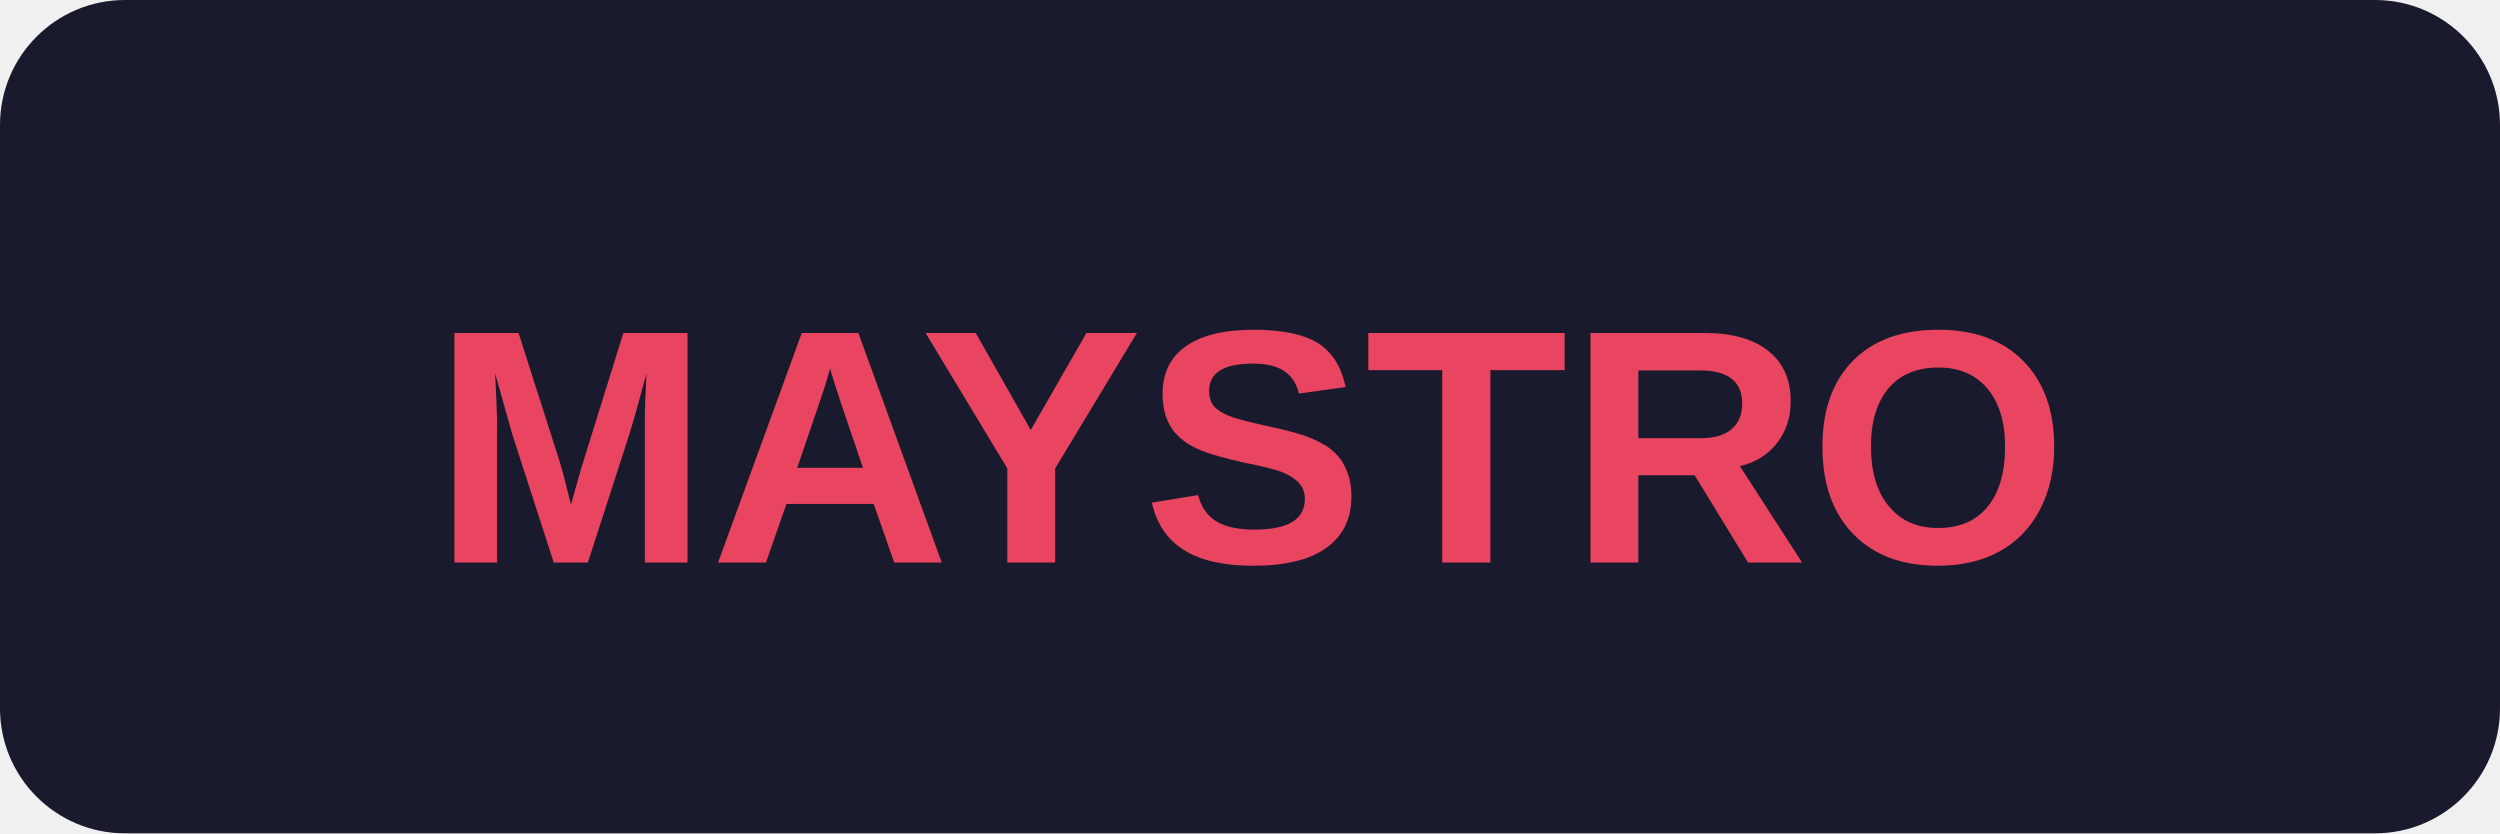
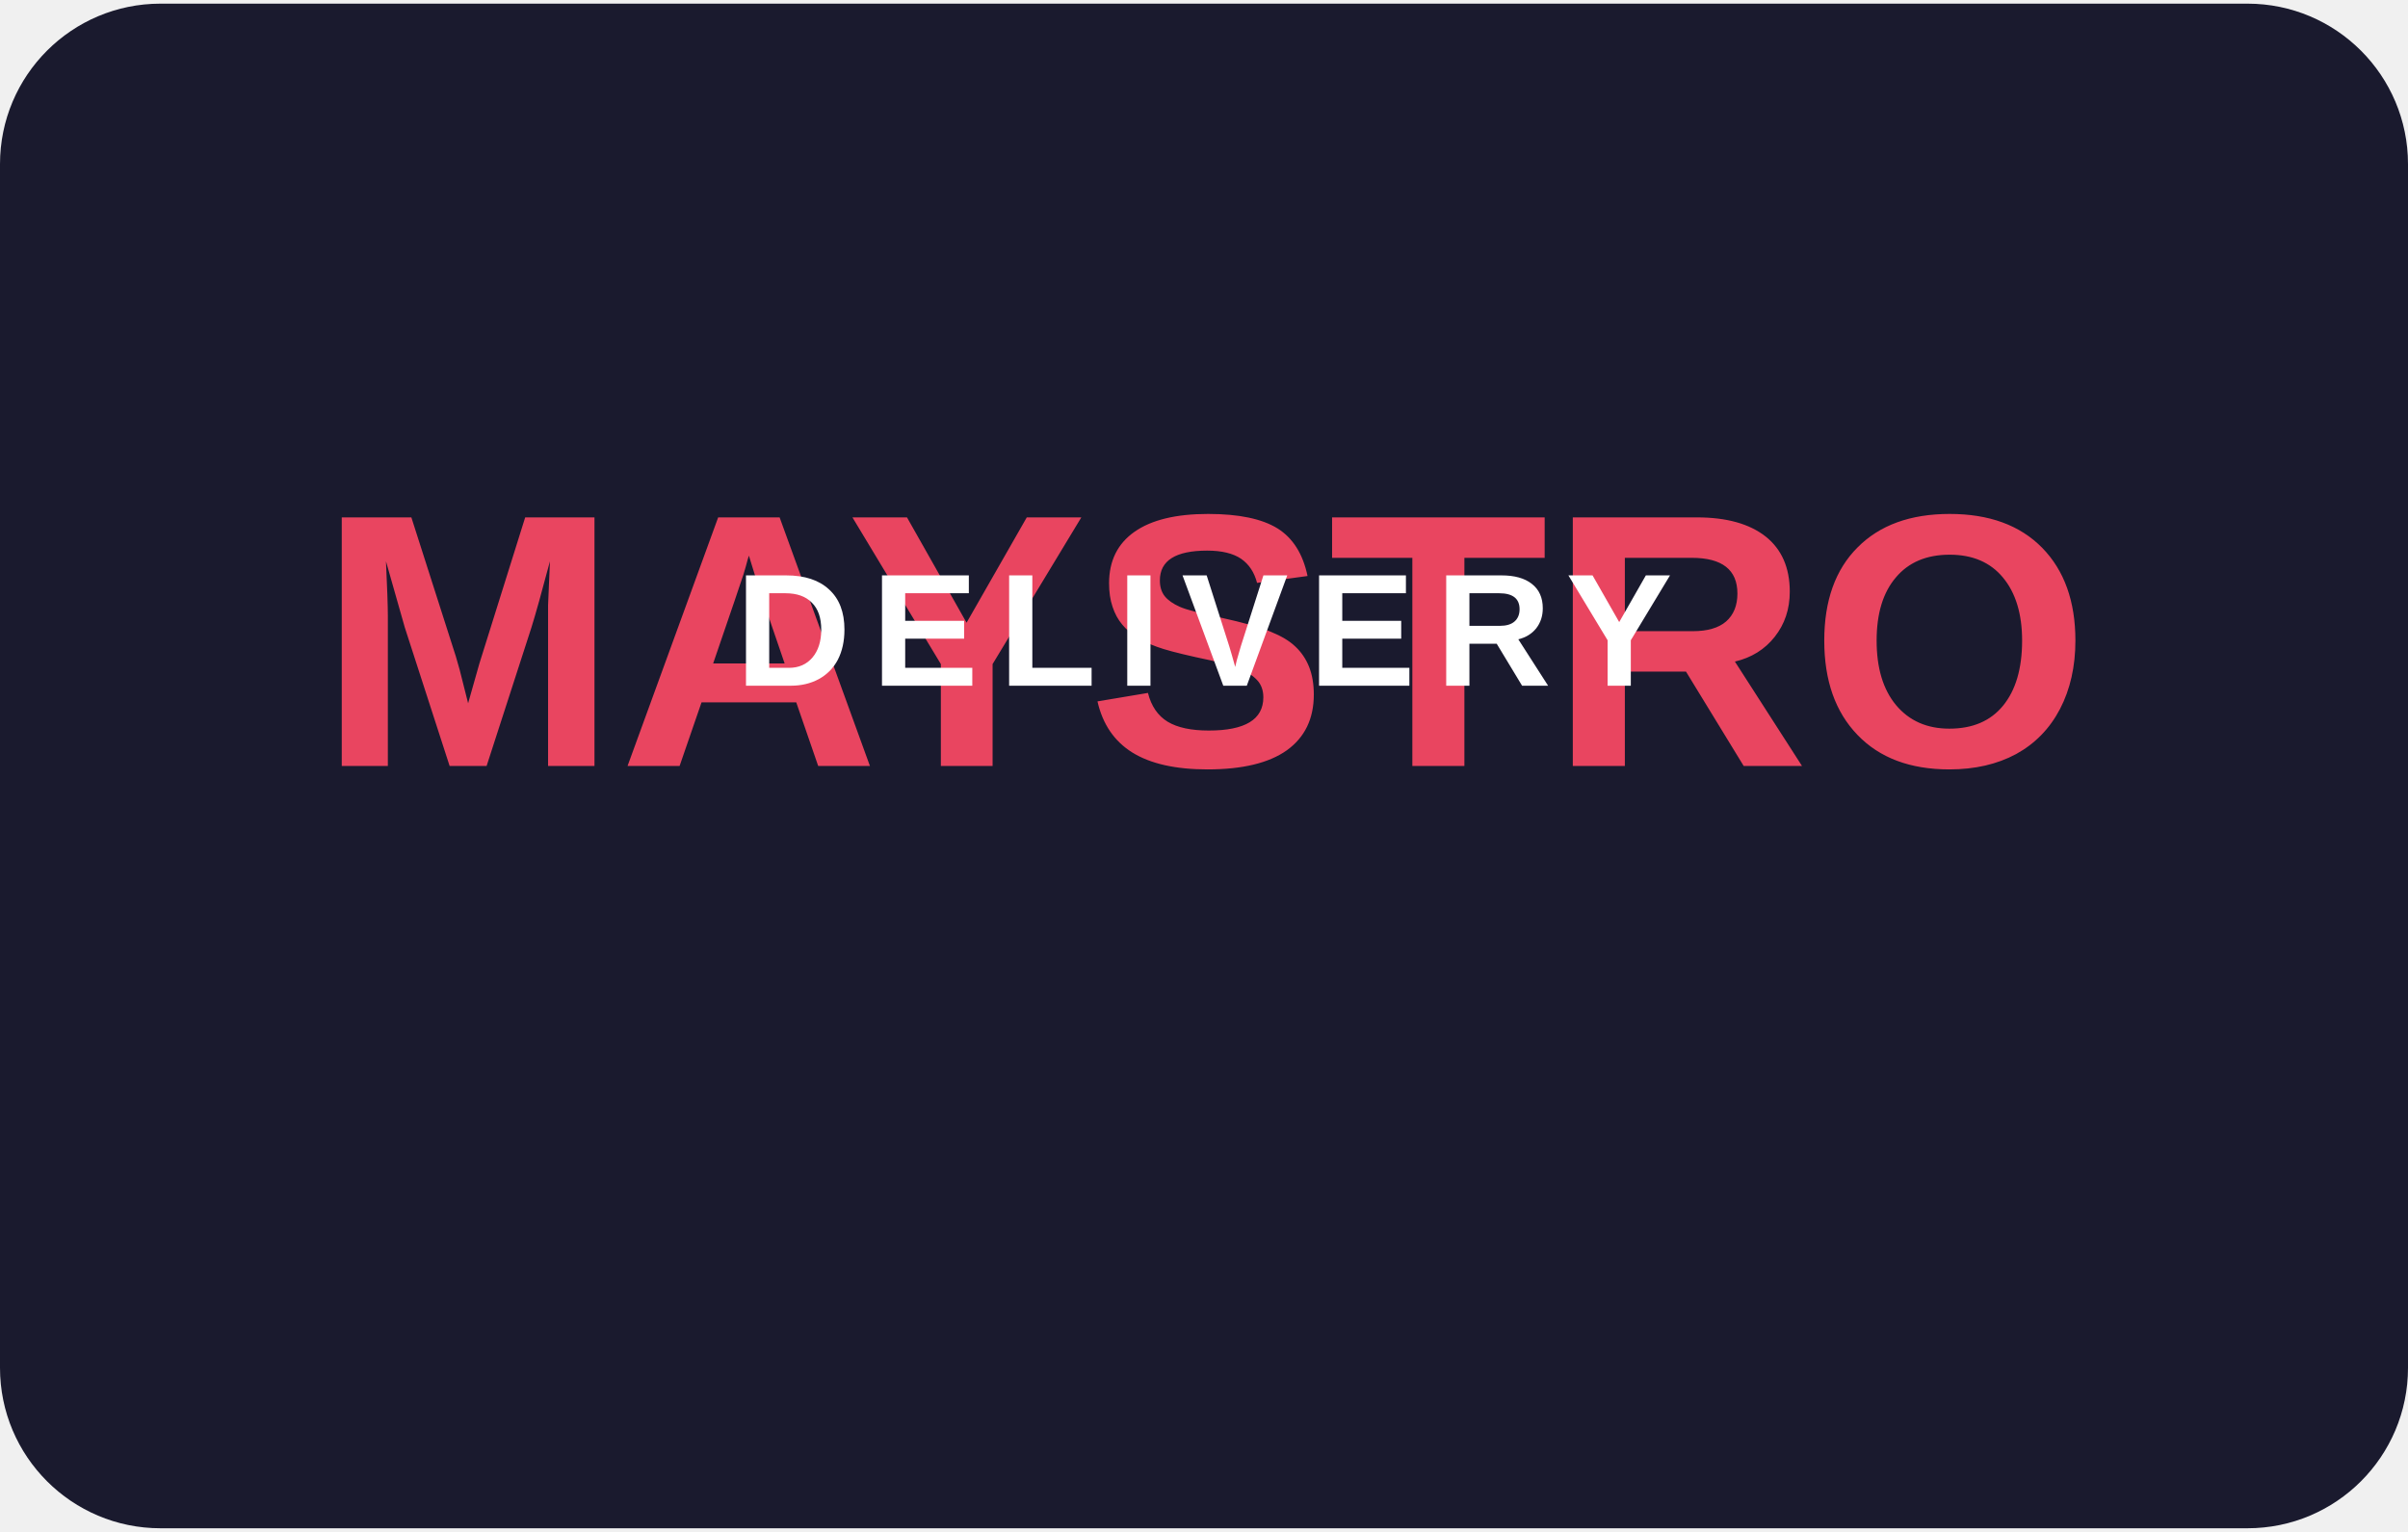
- <svg xmlns="http://www.w3.org/2000/svg" viewBox="0 0 120 40" width="120" height="40">
-   <rect width="120" height="40" rx="6" fill="#1a1a2e" />
-   <text x="60" y="27" text-anchor="middle" font-family="Arial Black,Arial" font-weight="900" font-size="16" fill="#e94560">MAYSTRO</text>
+ <svg xmlns="http://www.w3.org/2000/svg" viewBox="0 0 120 76" width="88" height="56">
+   <rect width="120" height="76" rx="8" fill="#1a1a2e" />
+   <text x="60" y="38" text-anchor="middle" font-family="Arial Black,Arial,sans-serif" font-weight="900" font-size="18" fill="#e94560">MAYSTRO</text>
+   <text x="60" y="34" text-anchor="middle" font-family="Arial,Arial Black" font-weight="800" font-size="8" fill="#ffffff" letter-spacing="1">DELIVERY</text>
</svg>
